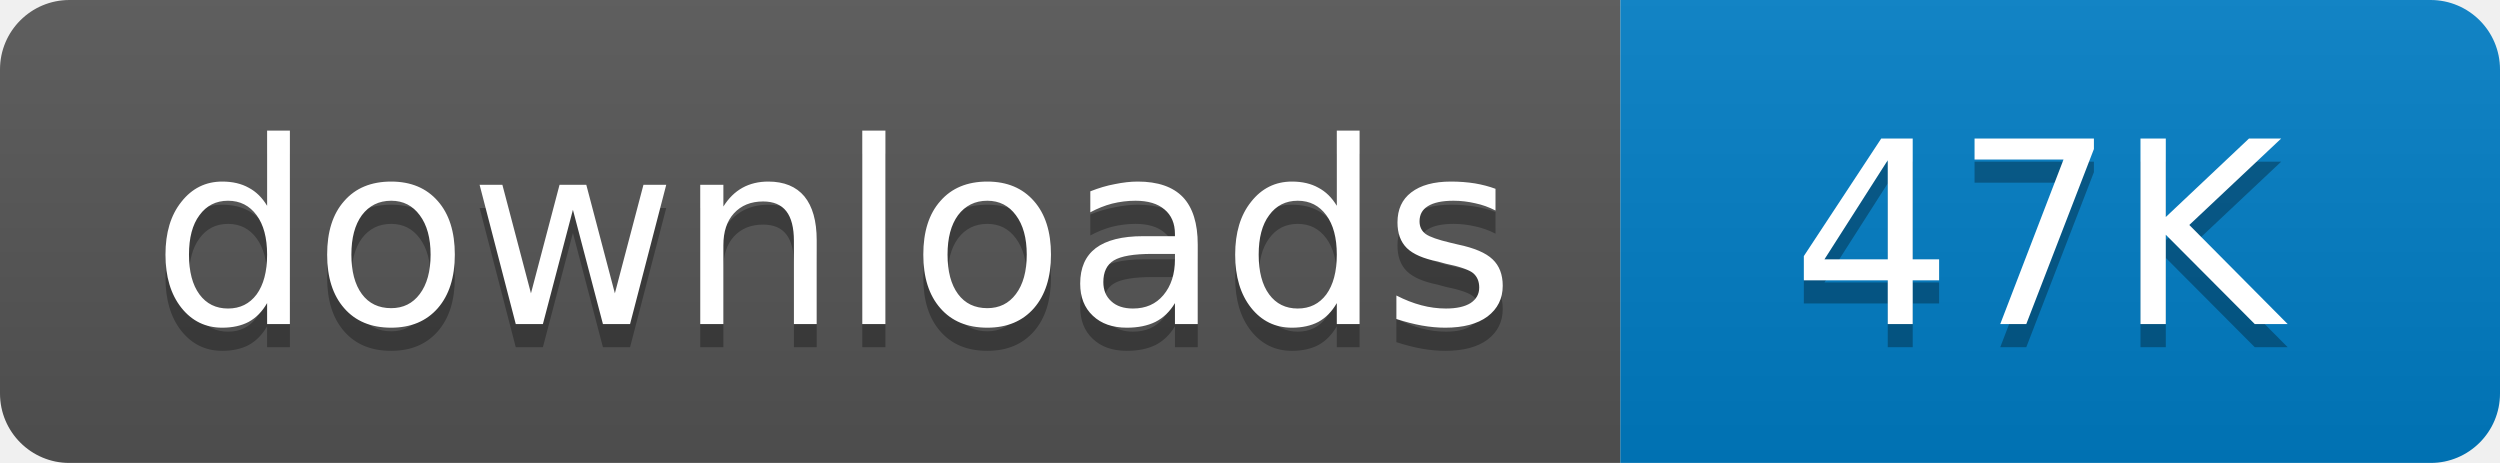
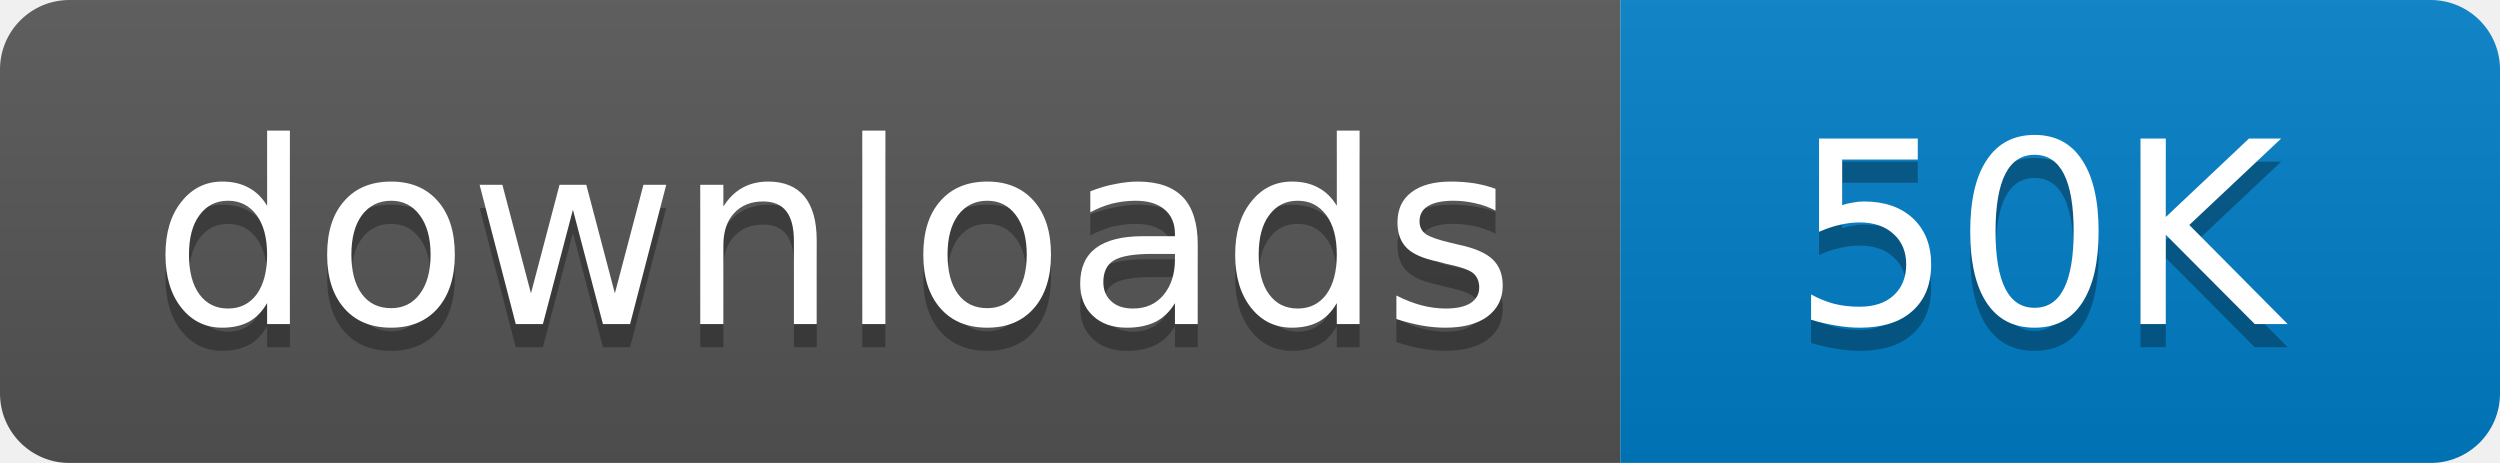
- <svg xmlns="http://www.w3.org/2000/svg" width="108" height="20" aria-label="CRAN downloads 47K">
+ <svg xmlns="http://www.w3.org/2000/svg" width="108" height="20" aria-label="CRAN downloads 50K">
  <linearGradient id="b" x2="0" y2="100%">
    <stop offset="0" stop-color="#bbb" stop-opacity=".1" />
    <stop offset="1" stop-opacity=".1" />
  </linearGradient>
  <mask id="a">
    <rect width="108" height="20" rx="3" fill="#fff" />
  </mask>
  <g mask="url(#a)">
    <path fill="#555" d="M0 0h70v20H0z" />
    <path fill="#007ec6" d="M70 0h38v20H70z" />
    <path fill="url(#b)" d="M0 0h108v20H0z" />
  </g>
  <g fill="#fff" text-anchor="middle" font-family="DejaVu Sans,Verdana,Geneva,sans-serif" font-size="11">
    <text x="36" y="15" fill="#010101" fill-opacity=".3">
      downloads
    </text>
    <text x="36" y="14">
      downloads
    </text>
    <text x="88" y="15" fill="#010101" fill-opacity=".3">
-       47K
+       50K
    </text>
    <text x="88" y="14">
-       47K
+       50K
    </text>
  </g>
</svg>
